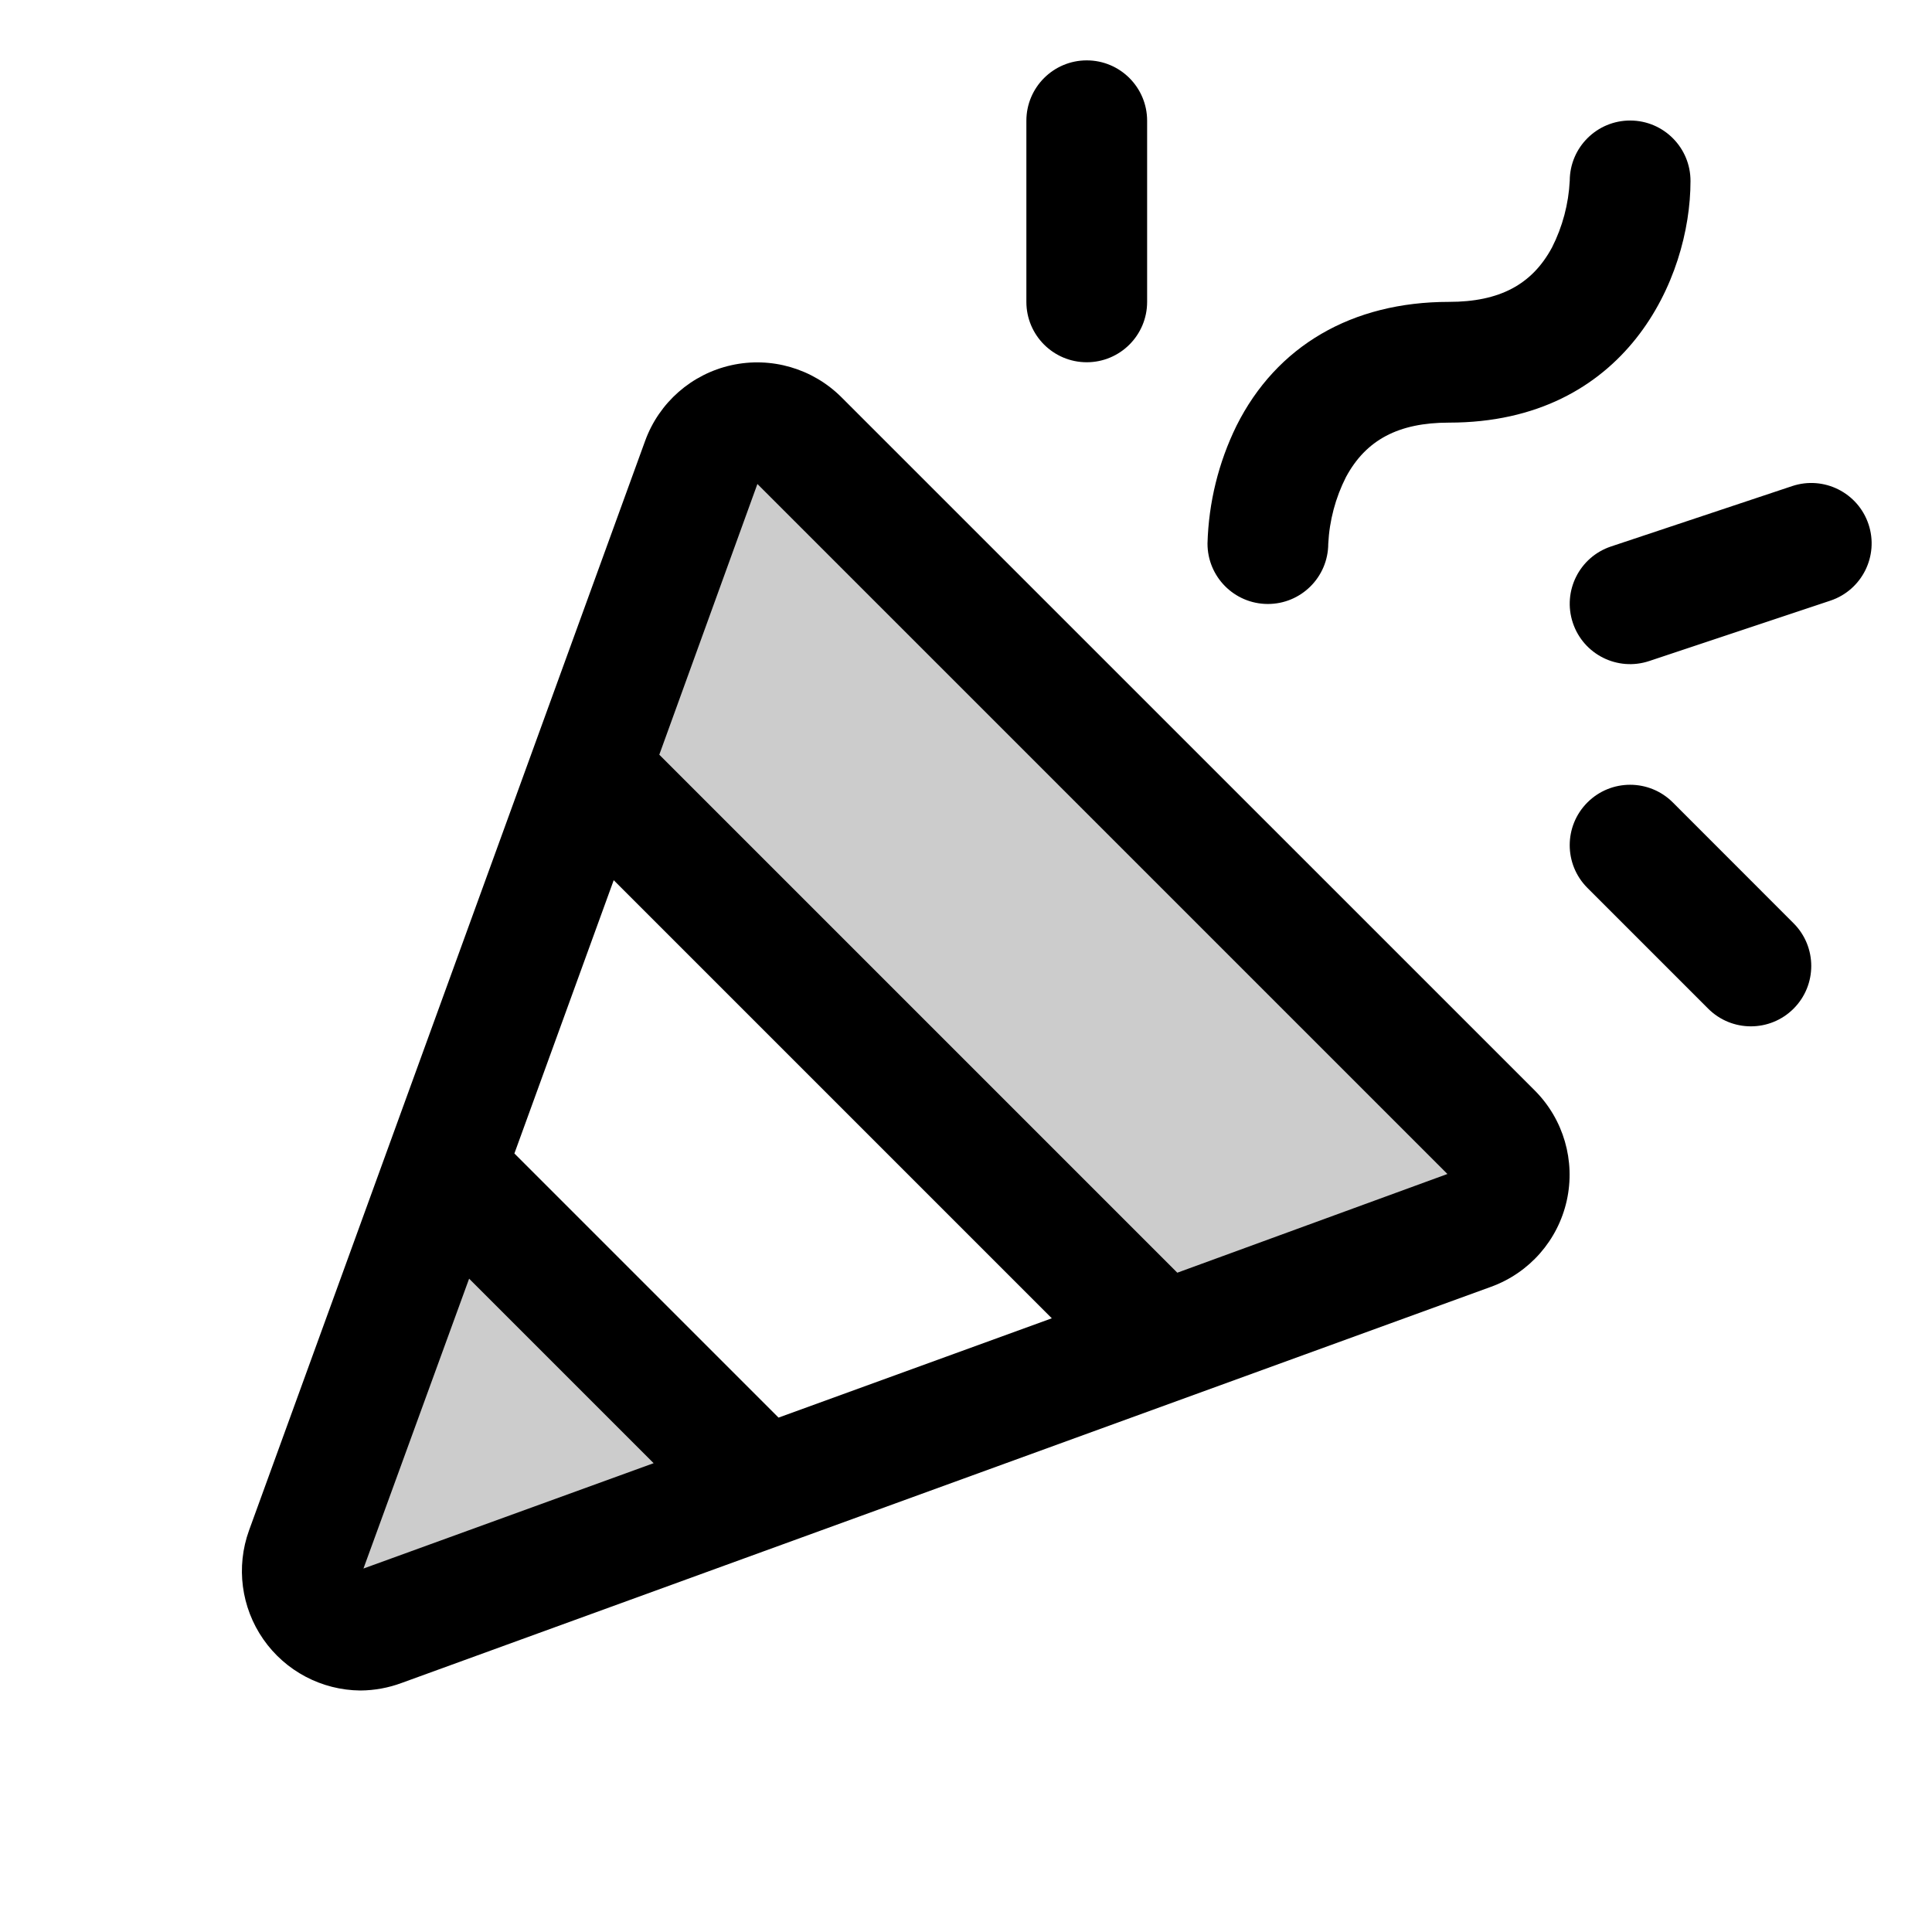
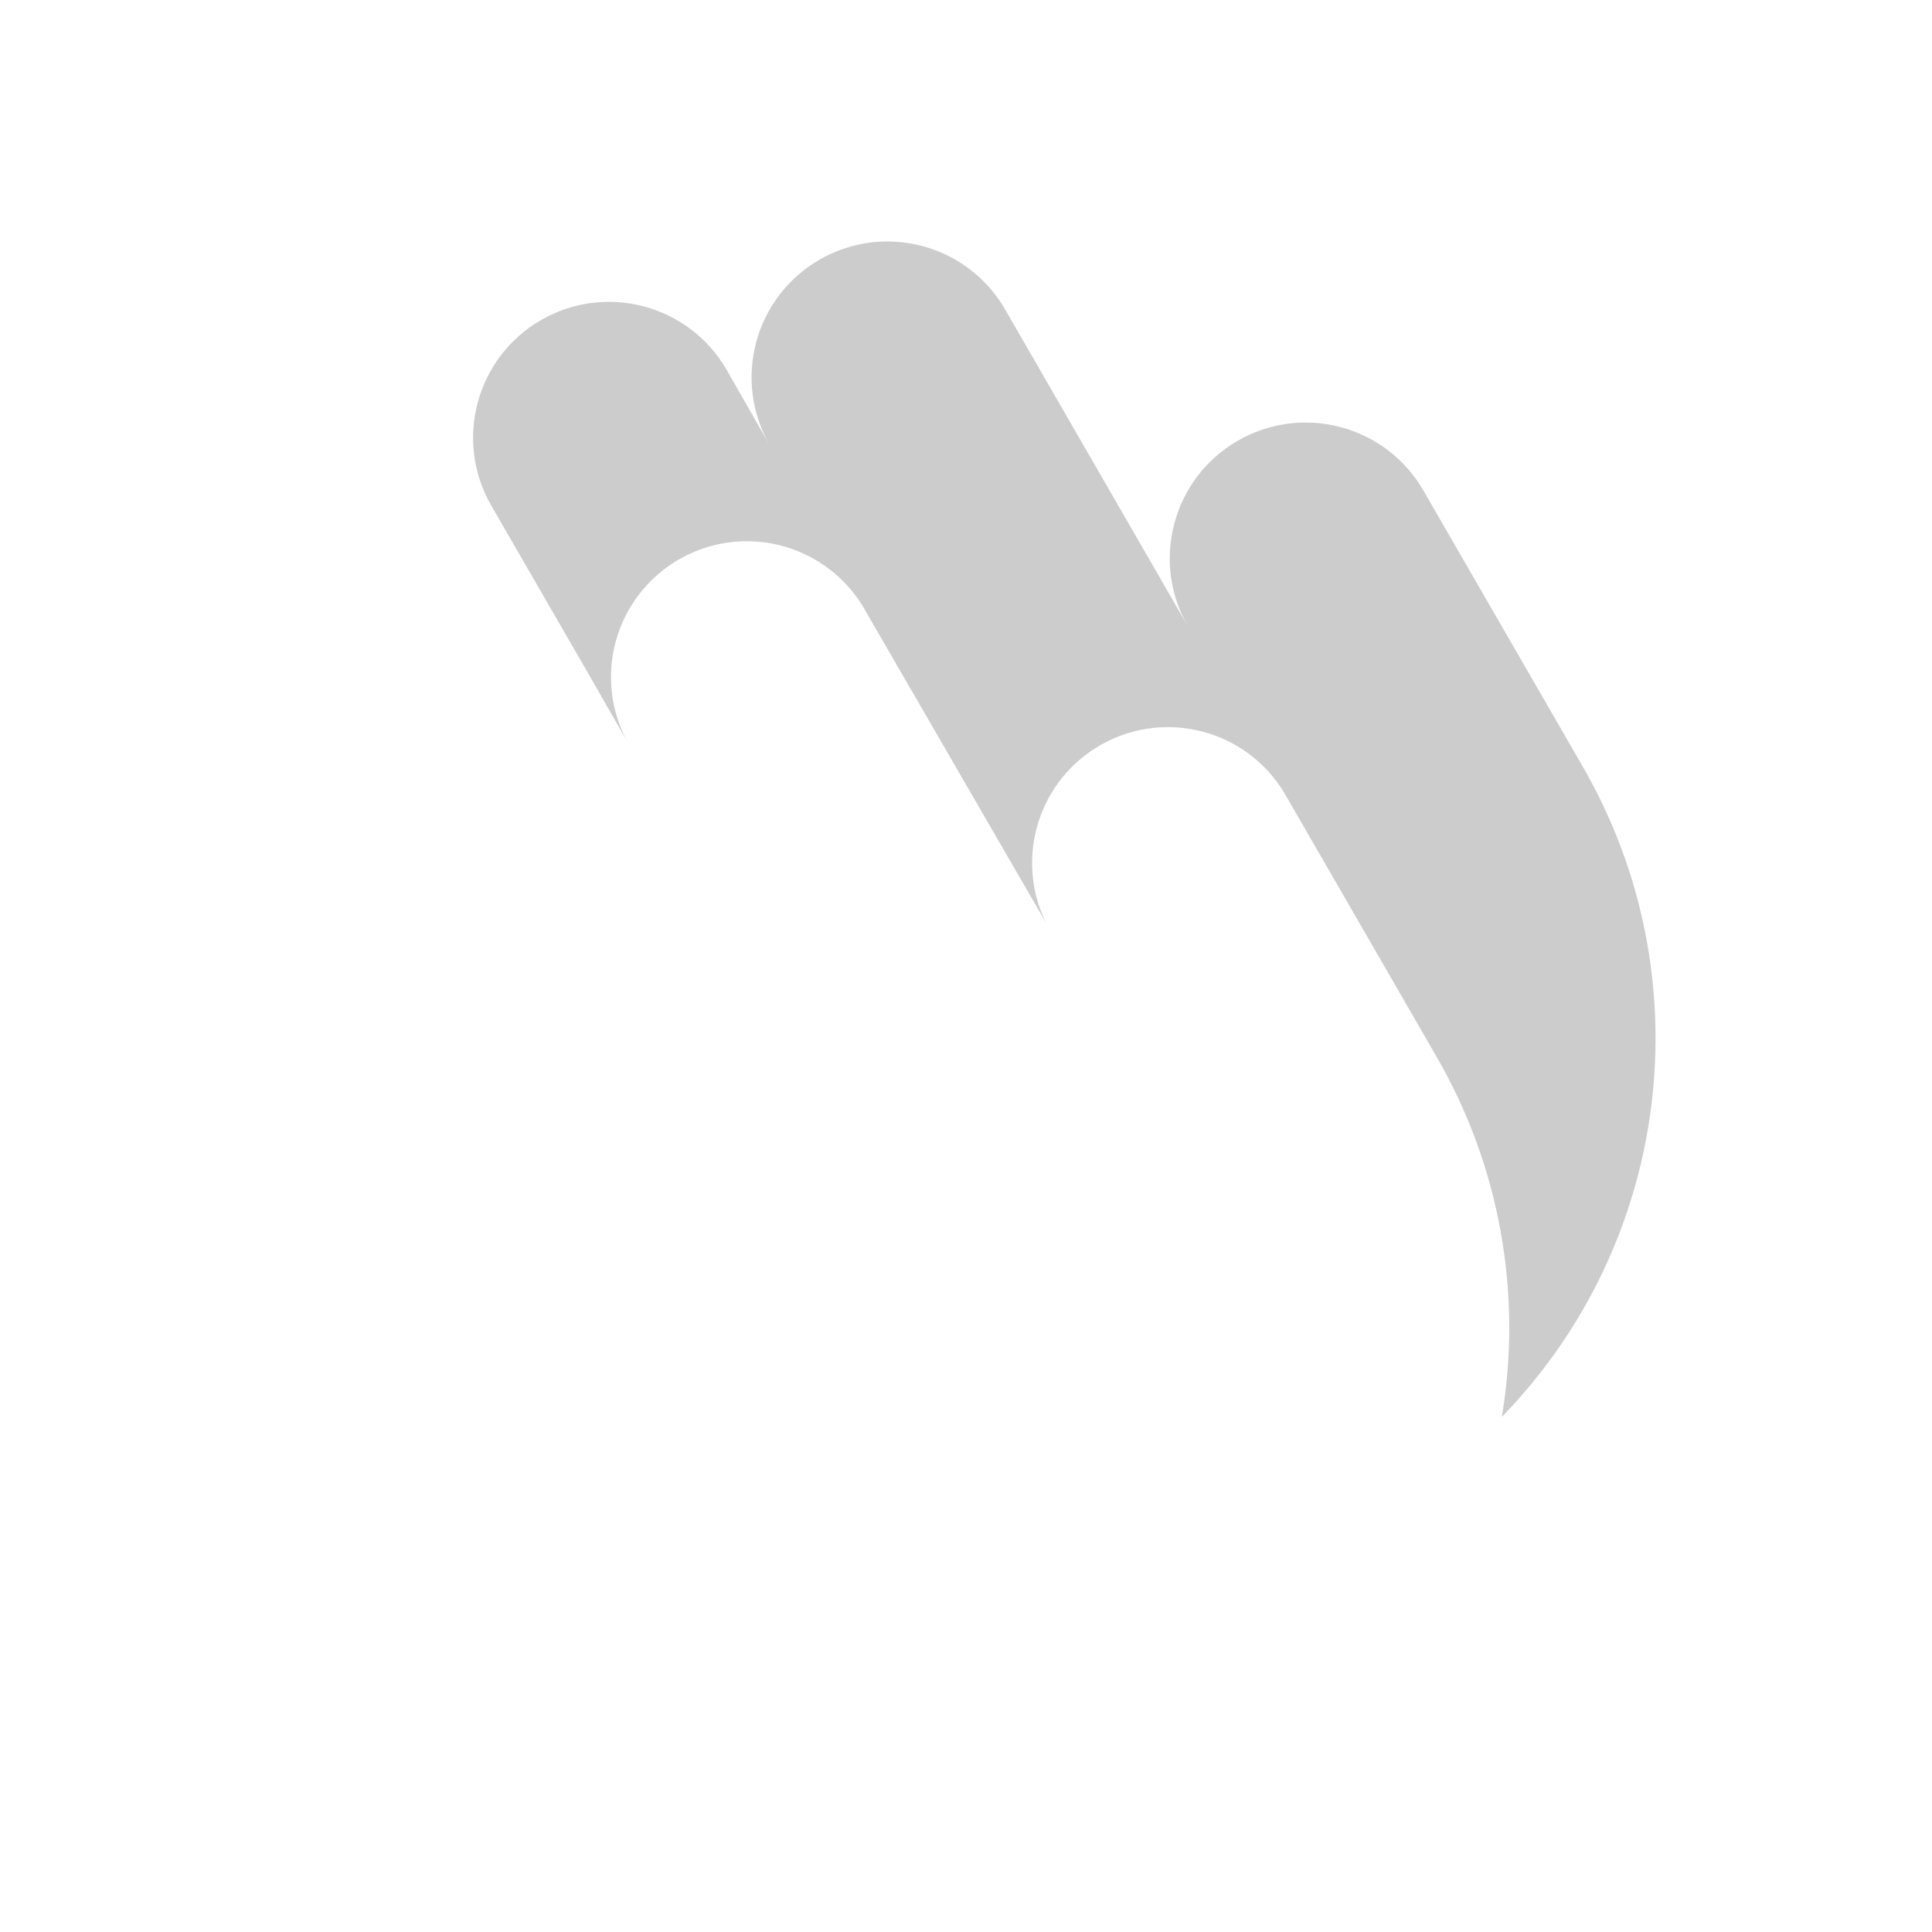
- <svg xmlns="http://www.w3.org/2000/svg" width="32" height="32" fill="#000000" viewBox="0 0 256 256">
-   <path d="M58.89,154.89l42.22,42.22-50.63,18.4a7.79,7.79,0,0,1-10-10Zm138.82-4.72L105.83,58.29A7.79,7.79,0,0,0,93,61.14l-14.9,41,75.82,75.82,41-14.9A7.79,7.79,0,0,0,197.71,150.17Z" opacity="0.2" />
-   <path d="M111.49,52.63a15.8,15.8,0,0,0-26,5.77L33,202.78A15.83,15.83,0,0,0,47.76,224a16,16,0,0,0,5.46-1l144.37-52.5a15.8,15.8,0,0,0,5.78-26Zm-8.33,135.21-35-35,13.16-36.21,58.05,58.05Zm-55,20,14-38.41,24.45,24.45ZM156,168.64,87.36,100l13-35.87,91.43,91.43ZM160,72a37.8,37.8,0,0,1,3.84-15.58C169.14,45.83,179.14,40,192,40c6.7,0,11-2.29,13.65-7.21A22,22,0,0,0,208,23.94,8,8,0,0,1,224,24c0,12.86-8.52,32-32,32-6.7,0-11,2.29-13.65,7.21A22,22,0,0,0,176,72.06,8,8,0,0,1,160,72ZM136,40V16a8,8,0,0,1,16,0V40a8,8,0,0,1-16,0Zm101.66,82.34a8,8,0,1,1-11.32,11.31l-16-16a8,8,0,0,1,11.32-11.32Zm4.87-42.75-24,8a8,8,0,0,1-5.06-15.18l24-8a8,8,0,0,1,5.06,15.18Z" />
+ <svg xmlns="http://www.w3.org/2000/svg" viewBox="0 0 256 256" style="">
+   <path width="256" height="256" fill="none" d="M0 0 L256 0 L256 256 L0 256 Z" class="qHxMMYwx_0" />
+   <path d="M209.72,101.57,188.61,65a18,18,0,0,0-31.2,18L133.18,41A18,18,0,1,0,102,59L96.28,49A18,18,0,1,0,65.1,67L77.81,89l5.73,10a18,18,0,1,1,31.17-18l23.88,41.26A18,18,0,0,1,170.14,105l20.2,35A71.67,71.67,0,0,1,199,187.75h0A72,72,0,0,0,209.72,101.57Z" opacity="0.2" class="qHxMMYwx_1" />
+   <path fill="none" stroke="currentColor" stroke-linecap="round" stroke-linejoin="round" stroke-width="16" d="M168,8L168,24" class="qHxMMYwx_2" />
+   <path fill="none" stroke="currentColor" stroke-linecap="round" stroke-linejoin="round" stroke-width="16" d="M208,21.02L200,34.13" class="qHxMMYwx_3" />
+   <path fill="none" stroke="currentColor" stroke-linecap="round" stroke-linejoin="round" stroke-width="16" d="M235.66,56L220.62,60.85" class="qHxMMYwx_4" />
+   <path d="M83.54,99,77.81,89a18,18,0,1,0-31.18,18l19,32.91" fill="none" stroke="currentColor" stroke-linecap="round" stroke-linejoin="round" stroke-width="16" class="qHxMMYwx_5" />
+   <path d="M109.55,144l-26-45a18,18,0,1,1,31.17-18l36.45,63" fill="none" stroke="currentColor" stroke-linecap="round" stroke-linejoin="round" stroke-width="16" class="qHxMMYwx_6" />
+   <path d="M102,59,96.28,49A18,18,0,1,0,65.1,67L77.81,89" fill="none" stroke="currentColor" stroke-linecap="round" stroke-linejoin="round" stroke-width="16" class="qHxMMYwx_7" />
+   <path d="M114.71,81,102,59a18,18,0,1,1,31.17-18l37,64" fill="none" stroke="currentColor" stroke-linecap="round" stroke-linejoin="round" stroke-width="16" class="qHxMMYwx_8" />
+   <path d="M199,187.76a72,72,0,0,0,10.7-86.19L188.61,65a18,18,0,0,0-31.18,18" fill="none" stroke="currentColor" stroke-linecap="round" stroke-linejoin="round" stroke-width="16" class="qHxMMYwx_9" />
+   <path d="M81.81,168,61.59,133a18,18,0,0,0-31.18,18L40,167.59,65.63,212a72,72,0,0,0,124.71-72l-20.2-35A18,18,0,1,0,139,123" fill="none" stroke="currentColor" stroke-linecap="round" stroke-linejoin="round" stroke-width="16" class="qHxMMYwx_10" />
+   <style data-made-with="vivus-instant">.qHxMMYwx_0{stroke-dasharray:1024 1026;stroke-dashoffset:1025;animation:qHxMMYwx_draw_0 7200ms linear 0ms infinite,qHxMMYwx_fade 7200ms linear 0ms infinite;}.qHxMMYwx_1{stroke-dasharray:652 654;stroke-dashoffset:653;animation:qHxMMYwx_draw_1 7200ms linear 0ms infinite,qHxMMYwx_fade 7200ms linear 0ms infinite;}.qHxMMYwx_2{stroke-dasharray:16 18;stroke-dashoffset:17;animation:qHxMMYwx_draw_2 7200ms linear 0ms infinite,qHxMMYwx_fade 7200ms linear 0ms infinite;}.qHxMMYwx_3{stroke-dasharray:16 18;stroke-dashoffset:17;animation:qHxMMYwx_draw_3 7200ms linear 0ms infinite,qHxMMYwx_fade 7200ms linear 0ms infinite;}.qHxMMYwx_4{stroke-dasharray:16 18;stroke-dashoffset:17;animation:qHxMMYwx_draw_4 7200ms linear 0ms infinite,qHxMMYwx_fade 7200ms linear 0ms infinite;}.qHxMMYwx_5{stroke-dasharray:107 109;stroke-dashoffset:108;animation:qHxMMYwx_draw_5 7200ms linear 0ms infinite,qHxMMYwx_fade 7200ms linear 0ms infinite;}.qHxMMYwx_6{stroke-dasharray:182 184;stroke-dashoffset:183;animation:qHxMMYwx_draw_6 7200ms linear 0ms infinite,qHxMMYwx_fade 7200ms linear 0ms infinite;}.qHxMMYwx_7{stroke-dasharray:94 96;stroke-dashoffset:95;animation:qHxMMYwx_draw_7 7200ms linear 0ms infinite,qHxMMYwx_fade 7200ms linear 0ms infinite;}.qHxMMYwx_8{stroke-dasharray:157 159;stroke-dashoffset:158;animation:qHxMMYwx_draw_8 7200ms linear 0ms infinite,qHxMMYwx_fade 7200ms linear 0ms infinite;}.qHxMMYwx_9{stroke-dasharray:193 195;stroke-dashoffset:194;animation:qHxMMYwx_draw_9 7200ms linear 0ms infinite,qHxMMYwx_fade 7200ms linear 0ms infinite;}.qHxMMYwx_10{stroke-dasharray:493 495;stroke-dashoffset:494;animation:qHxMMYwx_draw_10 7200ms linear 0ms infinite,qHxMMYwx_fade 7200ms linear 0ms infinite;}@keyframes qHxMMYwx_draw{100%{stroke-dashoffset:0;}}@keyframes qHxMMYwx_fade{0%{stroke-opacity:1;}94.444%{stroke-opacity:1;}100%{stroke-opacity:0;}}@keyframes qHxMMYwx_draw_0{11.111%{stroke-dashoffset: 1025}38.889%{ stroke-dashoffset: 0;}100%{ stroke-dashoffset: 0;}}@keyframes qHxMMYwx_draw_1{12.5%{stroke-dashoffset: 653}40.278%{ stroke-dashoffset: 0;}100%{ stroke-dashoffset: 0;}}@keyframes qHxMMYwx_draw_2{13.889%{stroke-dashoffset: 17}41.667%{ stroke-dashoffset: 0;}100%{ stroke-dashoffset: 0;}}@keyframes qHxMMYwx_draw_3{15.278%{stroke-dashoffset: 17}43.056%{ stroke-dashoffset: 0;}100%{ stroke-dashoffset: 0;}}@keyframes qHxMMYwx_draw_4{16.667%{stroke-dashoffset: 17}44.444%{ stroke-dashoffset: 0;}100%{ stroke-dashoffset: 0;}}@keyframes qHxMMYwx_draw_5{18.056%{stroke-dashoffset: 108}45.833%{ stroke-dashoffset: 0;}100%{ stroke-dashoffset: 0;}}@keyframes qHxMMYwx_draw_6{19.444%{stroke-dashoffset: 183}47.222%{ stroke-dashoffset: 0;}100%{ stroke-dashoffset: 0;}}@keyframes qHxMMYwx_draw_7{20.833%{stroke-dashoffset: 95}48.611%{ stroke-dashoffset: 0;}100%{ stroke-dashoffset: 0;}}@keyframes qHxMMYwx_draw_8{22.222%{stroke-dashoffset: 158}50%{ stroke-dashoffset: 0;}100%{ stroke-dashoffset: 0;}}@keyframes qHxMMYwx_draw_9{23.611%{stroke-dashoffset: 194}51.389%{ stroke-dashoffset: 0;}100%{ stroke-dashoffset: 0;}}@keyframes qHxMMYwx_draw_10{25%{stroke-dashoffset: 494}52.778%{ stroke-dashoffset: 0;}100%{ stroke-dashoffset: 0;}}</style>
</svg>
